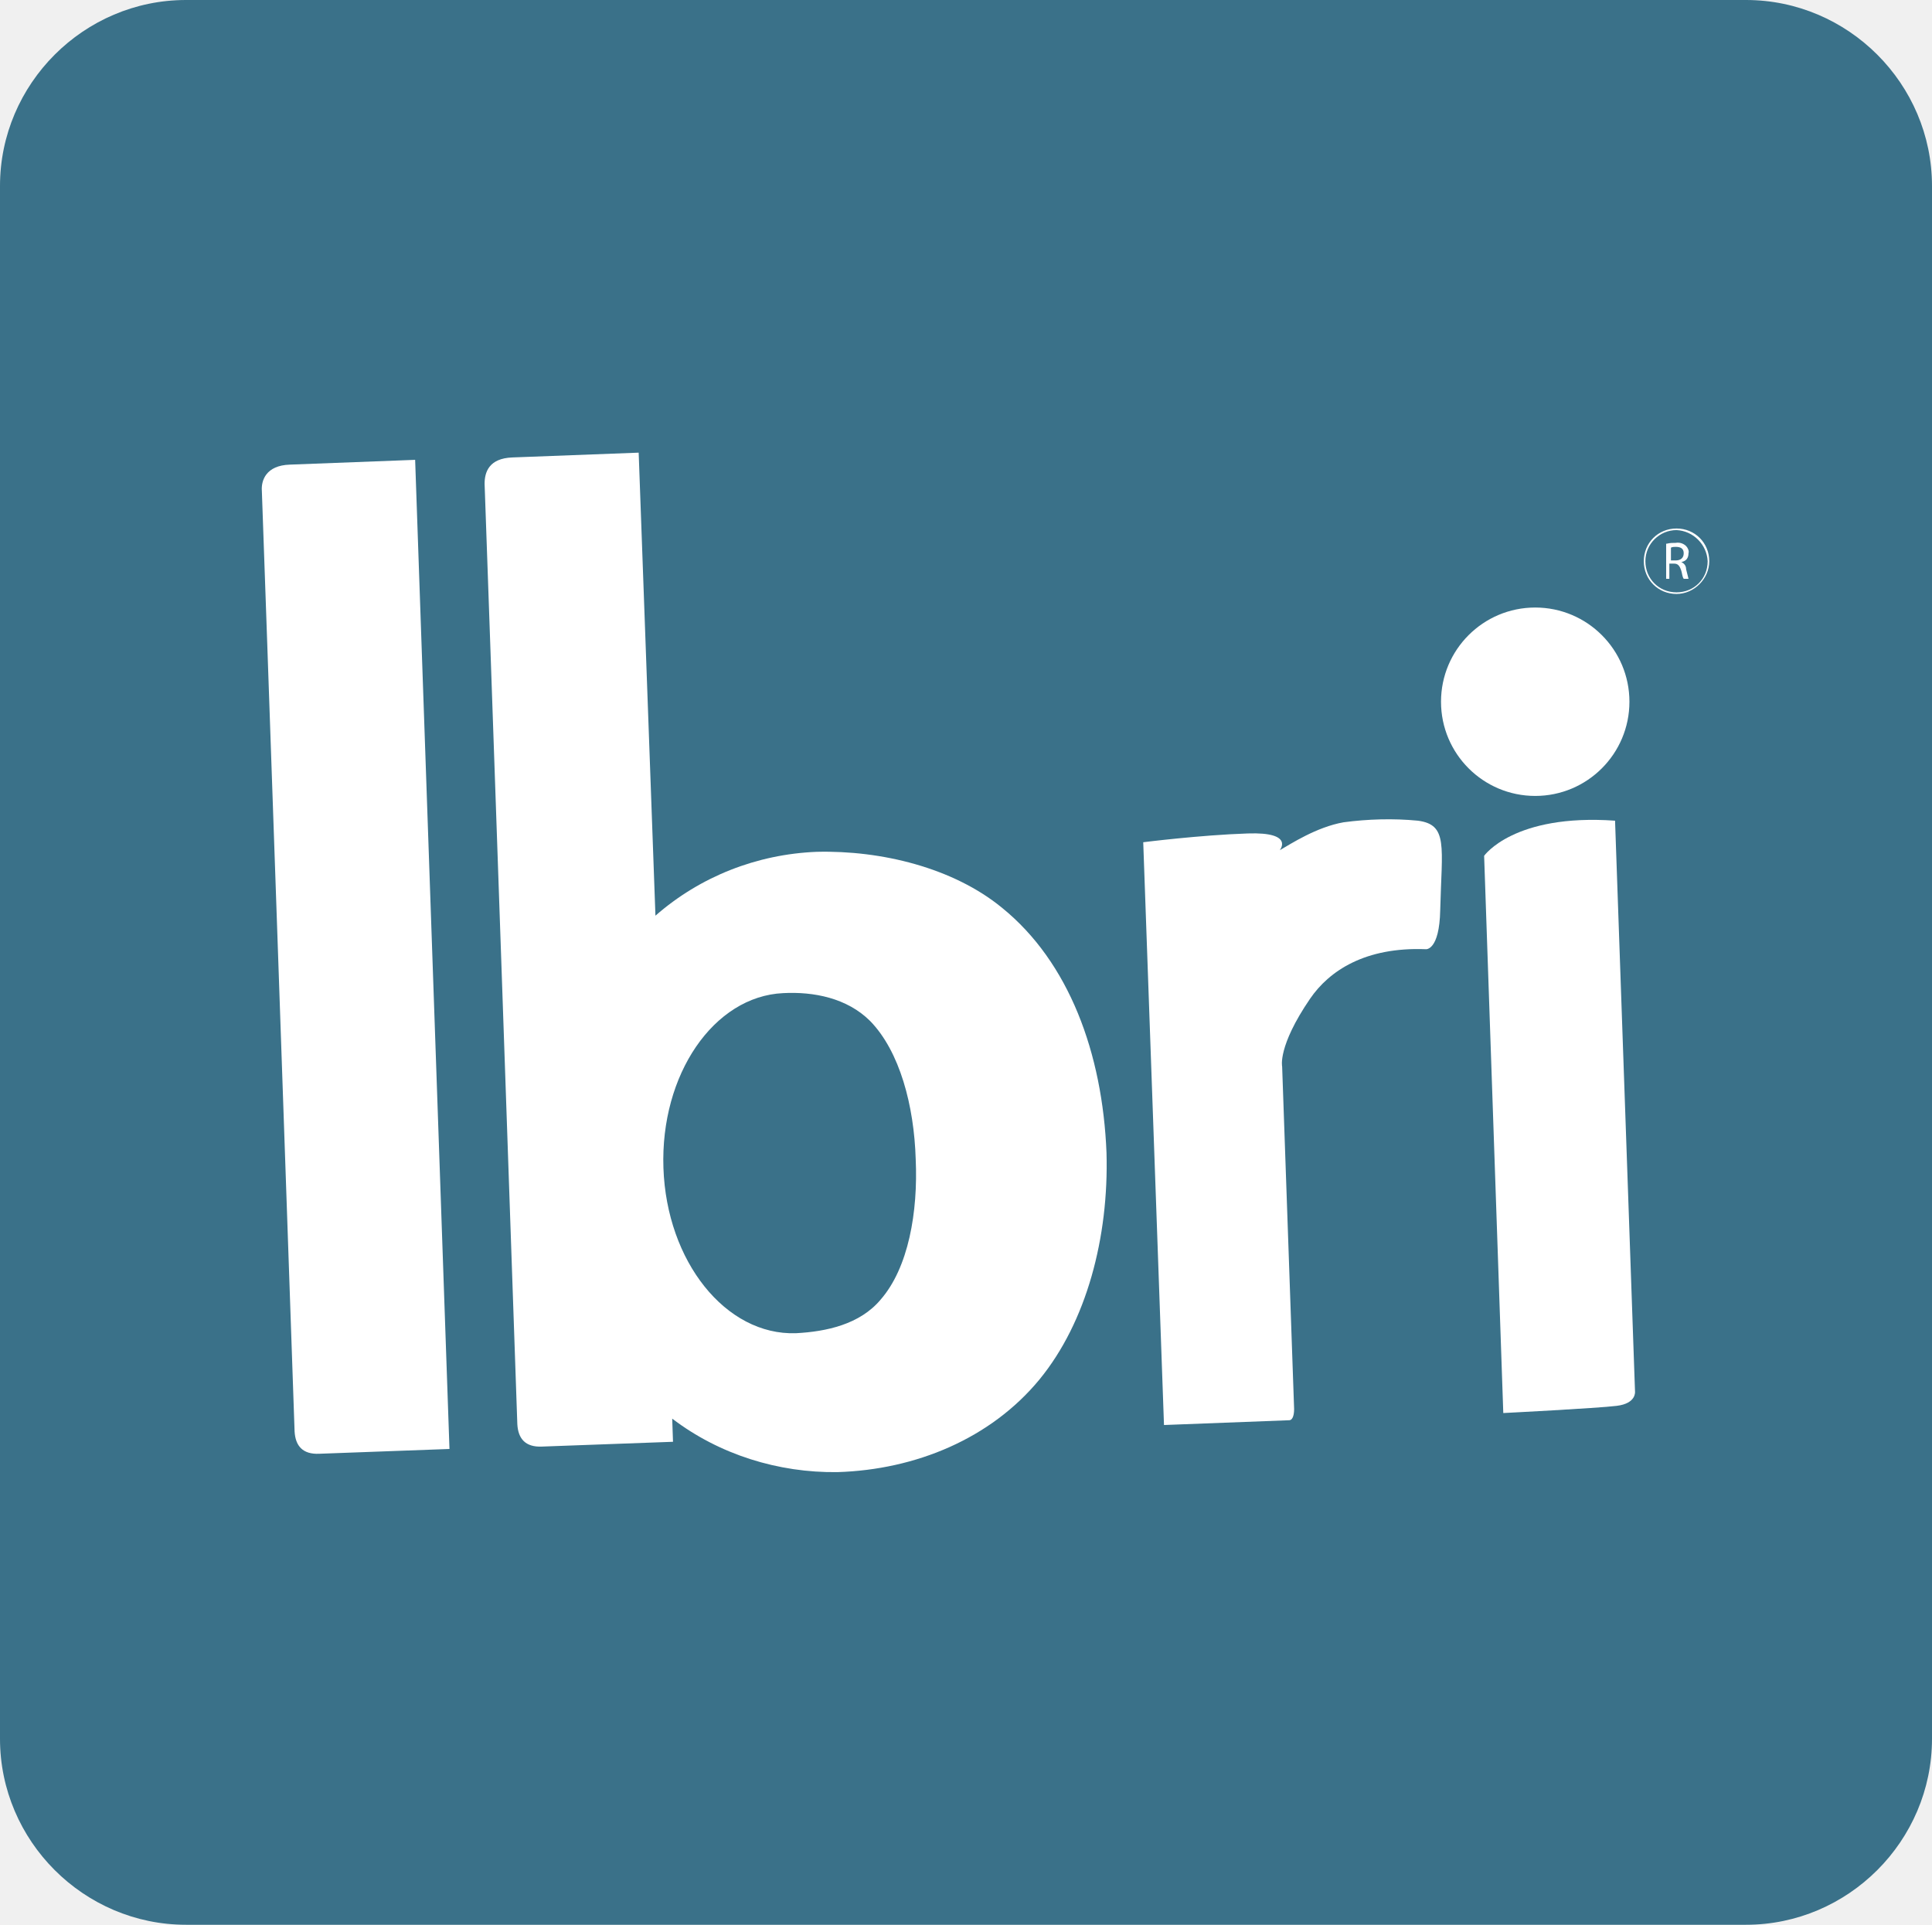
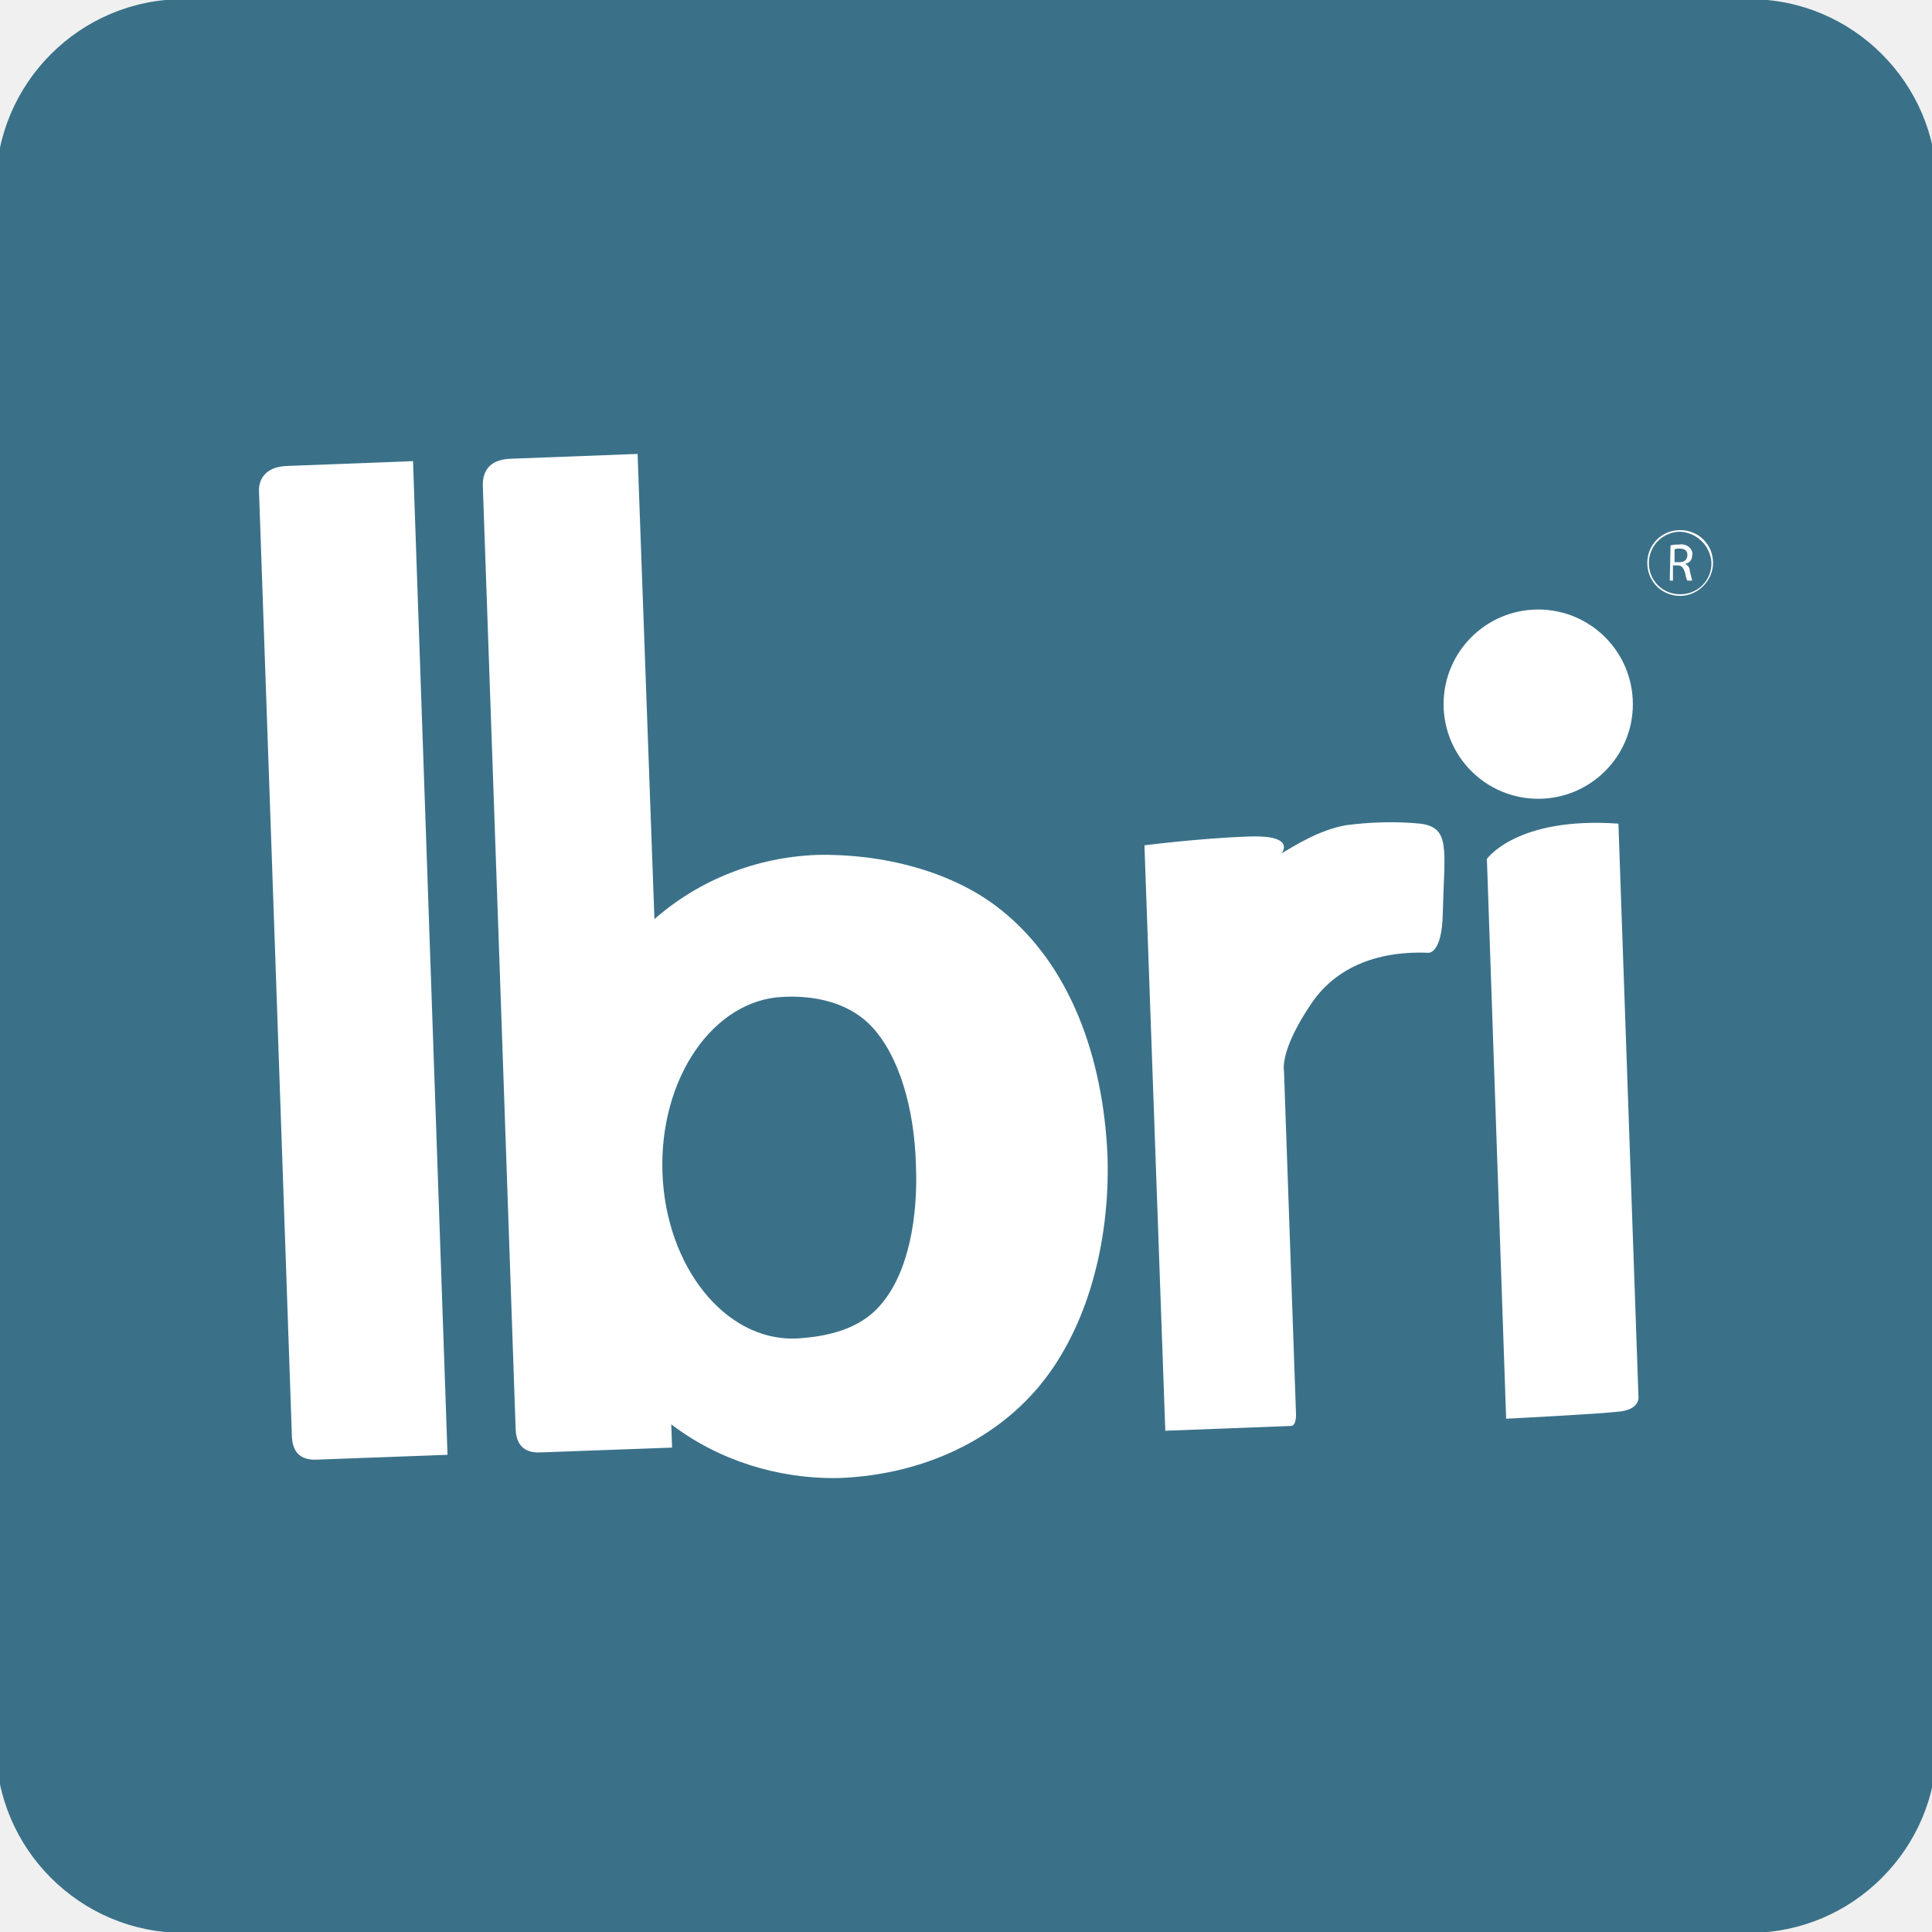
- <svg xmlns="http://www.w3.org/2000/svg" version="1.1" id="Layer_1" x="0px" y="0px" viewBox="0 0 242 241.1" style="enable-background:new 0 0 242 241.1;" xml:space="preserve">
+ <svg xmlns="http://www.w3.org/2000/svg" version="1.1" id="Layer_1" x="0px" y="0px" viewBox="0 0 240.9 240.9" style="enable-background:new 0 0 240.9 240.9;" xml:space="preserve">
  <style type="text/css">
	.st0{fill:#3A7189;}
	.st1{fill:#FFFFFF;}
</style>
-   <path class="st0" d="M218.7,241.1H23.3C10.5,241.1,0,230.6,0,217.8V23.3C0,10.5,10.5,0,23.3,0h195.4C231.5,0,242,10.5,242,23.3  v194.5C242,230.6,231.5,241.1,218.7,241.1z" />
+   <path class="st0" d="M218.2,241H22.8C10,241-0.5,230.5-0.5,217.7V23.2C-0.5,10.4,10-0.1,22.8-0.1h195.4c12.8,0,23.3,10.5,23.3,23.3  v194.5C241.5,230.5,231,241,218.2,241z" />
  <g>
-     <path class="st1" d="M56.3,181.5L40,182.1c-2.1,0.1-3-1-3.1-2.8c0-0.2-4-115.5-4.1-117.8c-0.1-1.3,0.5-3.2,3.5-3.3L52,57.6   L56.3,181.5z" />
-     <path class="st1" d="M143.2,105.5l2.6,73l15.7-0.6c0.3,0,0.6-0.4,0.6-1.4l-1.5-42.9c0,0-0.6-2.5,3.5-8.5c2.4-3.5,6.9-6.5,14.5-6.2   c0,0,1.7,0.2,1.8-4.9c0.2-8,1-10.7-2.8-11.2c-3.1-0.3-6.3-0.2-9.3,0.2c-3.4,0.6-6.6,2.7-8,3.5c0,0,1.9-2.3-4-2.1   C150.3,104.6,143.2,105.5,143.2,105.5z" />
-     <path class="st1" d="M202.3,102.8l2.5,71.5c0,0,0.2,1.5-2.3,1.8c-2.4,0.3-14.2,0.9-14.2,0.9l-2.4-69.8   C185.9,107.2,189.6,101.9,202.3,102.8z" />
-     <circle class="st1" cx="192.3" cy="87.9" r="11.8" />
-     <path class="st1" d="M125.5,113.7c-6.1-5-15.1-7.2-23.2-7c-7.5,0.3-14.6,3.1-20.2,8l-2.1-58l-15.8,0.6c-3,0.1-3.5,1.9-3.5,3.3   c0.1,2.3,4.1,117.6,4.1,117.8c0.1,1.8,1,2.9,3.1,2.8l16.4-0.6l-0.1-2.9c5.9,4.5,13.3,6.8,20.7,6.7c9.8-0.3,19.2-4.2,25.3-11.6   c5.9-7.2,8.7-17.8,8.4-28.4C138.1,131.9,133.9,120.5,125.5,113.7z M110.3,162.8c-2.6,3.1-6.8,4-10.6,4.2c-8.8,0.3-16.2-9-16.6-20.7   c-0.4-11.7,6.3-21.5,15-21.9c3.8-0.2,8,0.6,10.9,3.5c3.7,3.8,5.5,10.6,5.7,17.3C115,151.8,113.8,158.8,110.3,162.8z" />
-     <path class="st1" d="M208.8,68.1c0.4-0.1,0.7-0.1,1.1-0.1c0.5-0.1,1,0.1,1.3,0.4c0.2,0.2,0.4,0.6,0.3,0.9c0,0.6-0.3,1-0.9,1.1l0,0   c0.4,0.2,0.6,0.5,0.6,0.9c0.1,0.4,0.2,0.8,0.3,1.2h-0.6c-0.2-0.3-0.2-0.7-0.3-1c-0.2-0.6-0.4-0.9-0.9-0.9h-0.6v1.9h-0.4V68.1   L208.8,68.1z M209.3,70.2h0.6c0.6,0,1-0.3,1-0.9s-0.4-0.8-1-0.8c-0.2,0-0.4,0-0.6,0.1V70.2z" />
-     <path class="st1" d="M210,74.4c-2.3,0-4.1-1.8-4.1-4.1c0-2.3,1.8-4.1,4.1-4.1c2.3,0,4.1,1.8,4.1,4.1   C214.1,72.5,212.2,74.4,210,74.4z M210,66.4c-2.1,0-3.9,1.7-3.9,3.9c0,2.2,1.7,3.9,3.9,3.9c2.2,0,3.9-1.7,3.9-3.9l0,0   C213.8,68.2,212.1,66.5,210,66.4L210,66.4z" />
+     <path class="st1" d="M55.8,181.4L39.5,182c-2.1,0.1-3-1-3.1-2.8c0-0.2-4-115.5-4.1-117.8c-0.1-1.3,0.5-3.2,3.5-3.3l15.7-0.6   L55.8,181.4z" />
+     <path class="st1" d="M142.7,105.4l2.6,73l15.7-0.6c0.3,0,0.6-0.4,0.6-1.4l-1.5-42.9c0,0-0.6-2.5,3.5-8.5c2.4-3.5,6.9-6.5,14.5-6.2   c0,0,1.7,0.2,1.8-4.9c0.2-8,1-10.7-2.8-11.2c-3.1-0.3-6.3-0.2-9.3,0.2c-3.4,0.6-6.6,2.7-8,3.5c0,0,1.9-2.3-4-2.1   C149.8,104.5,142.7,105.4,142.7,105.4z" />
+     <path class="st1" d="M201.8,102.7l2.5,71.5c0,0,0.2,1.5-2.3,1.8c-2.4,0.3-14.2,0.9-14.2,0.9l-2.4-69.8   C185.4,107.1,189.1,101.8,201.8,102.7z" />
+     <circle class="st1" cx="191.8" cy="87.8" r="11.8" />
+     <path class="st1" d="M125,113.6c-6.1-5-15.1-7.2-23.2-7c-7.5,0.3-14.6,3.1-20.2,8l-2.1-58l-15.8,0.6c-3,0.1-3.5,1.9-3.5,3.3   c0.1,2.3,4.1,117.6,4.1,117.8c0.1,1.8,1,2.9,3.1,2.8l16.4-0.6l-0.1-2.9c5.9,4.5,13.3,6.8,20.7,6.7c9.8-0.3,19.2-4.2,25.3-11.6   c5.9-7.2,8.7-17.8,8.4-28.4C137.6,131.8,133.4,120.4,125,113.6z M109.8,162.7c-2.6,3.1-6.8,4-10.6,4.2c-8.8,0.3-16.2-9-16.6-20.7   c-0.4-11.7,6.3-21.5,15-21.9c3.8-0.2,8,0.6,10.9,3.5c3.7,3.8,5.5,10.6,5.7,17.3C114.5,151.7,113.3,158.7,109.8,162.7z" />
+     <path class="st1" d="M208.3,68c0.4-0.1,0.7-0.1,1.1-0.1c0.5-0.1,1,0.1,1.3,0.4c0.2,0.2,0.4,0.6,0.3,0.9c0,0.6-0.3,1-0.9,1.1l0,0   c0.4,0.2,0.6,0.5,0.6,0.9c0.1,0.4,0.2,0.8,0.3,1.2h-0.6c-0.2-0.3-0.2-0.7-0.3-1c-0.2-0.6-0.4-0.9-0.9-0.9h-0.6v1.9h-0.4L208.3,68   L208.3,68z M208.8,70.1h0.6c0.6,0,1-0.3,1-0.9s-0.4-0.8-1-0.8c-0.2,0-0.4,0-0.6,0.1V70.1z" />
+     <path class="st1" d="M209.5,74.3c-2.3,0-4.1-1.8-4.1-4.1c0-2.3,1.8-4.1,4.1-4.1s4.1,1.8,4.1,4.1C213.6,72.4,211.7,74.3,209.5,74.3z    M209.5,66.3c-2.1,0-3.9,1.7-3.9,3.9c0,2.2,1.7,3.9,3.9,3.9s3.9-1.7,3.9-3.9l0,0C213.3,68.1,211.6,66.4,209.5,66.3L209.5,66.3z" />
  </g>
</svg>
